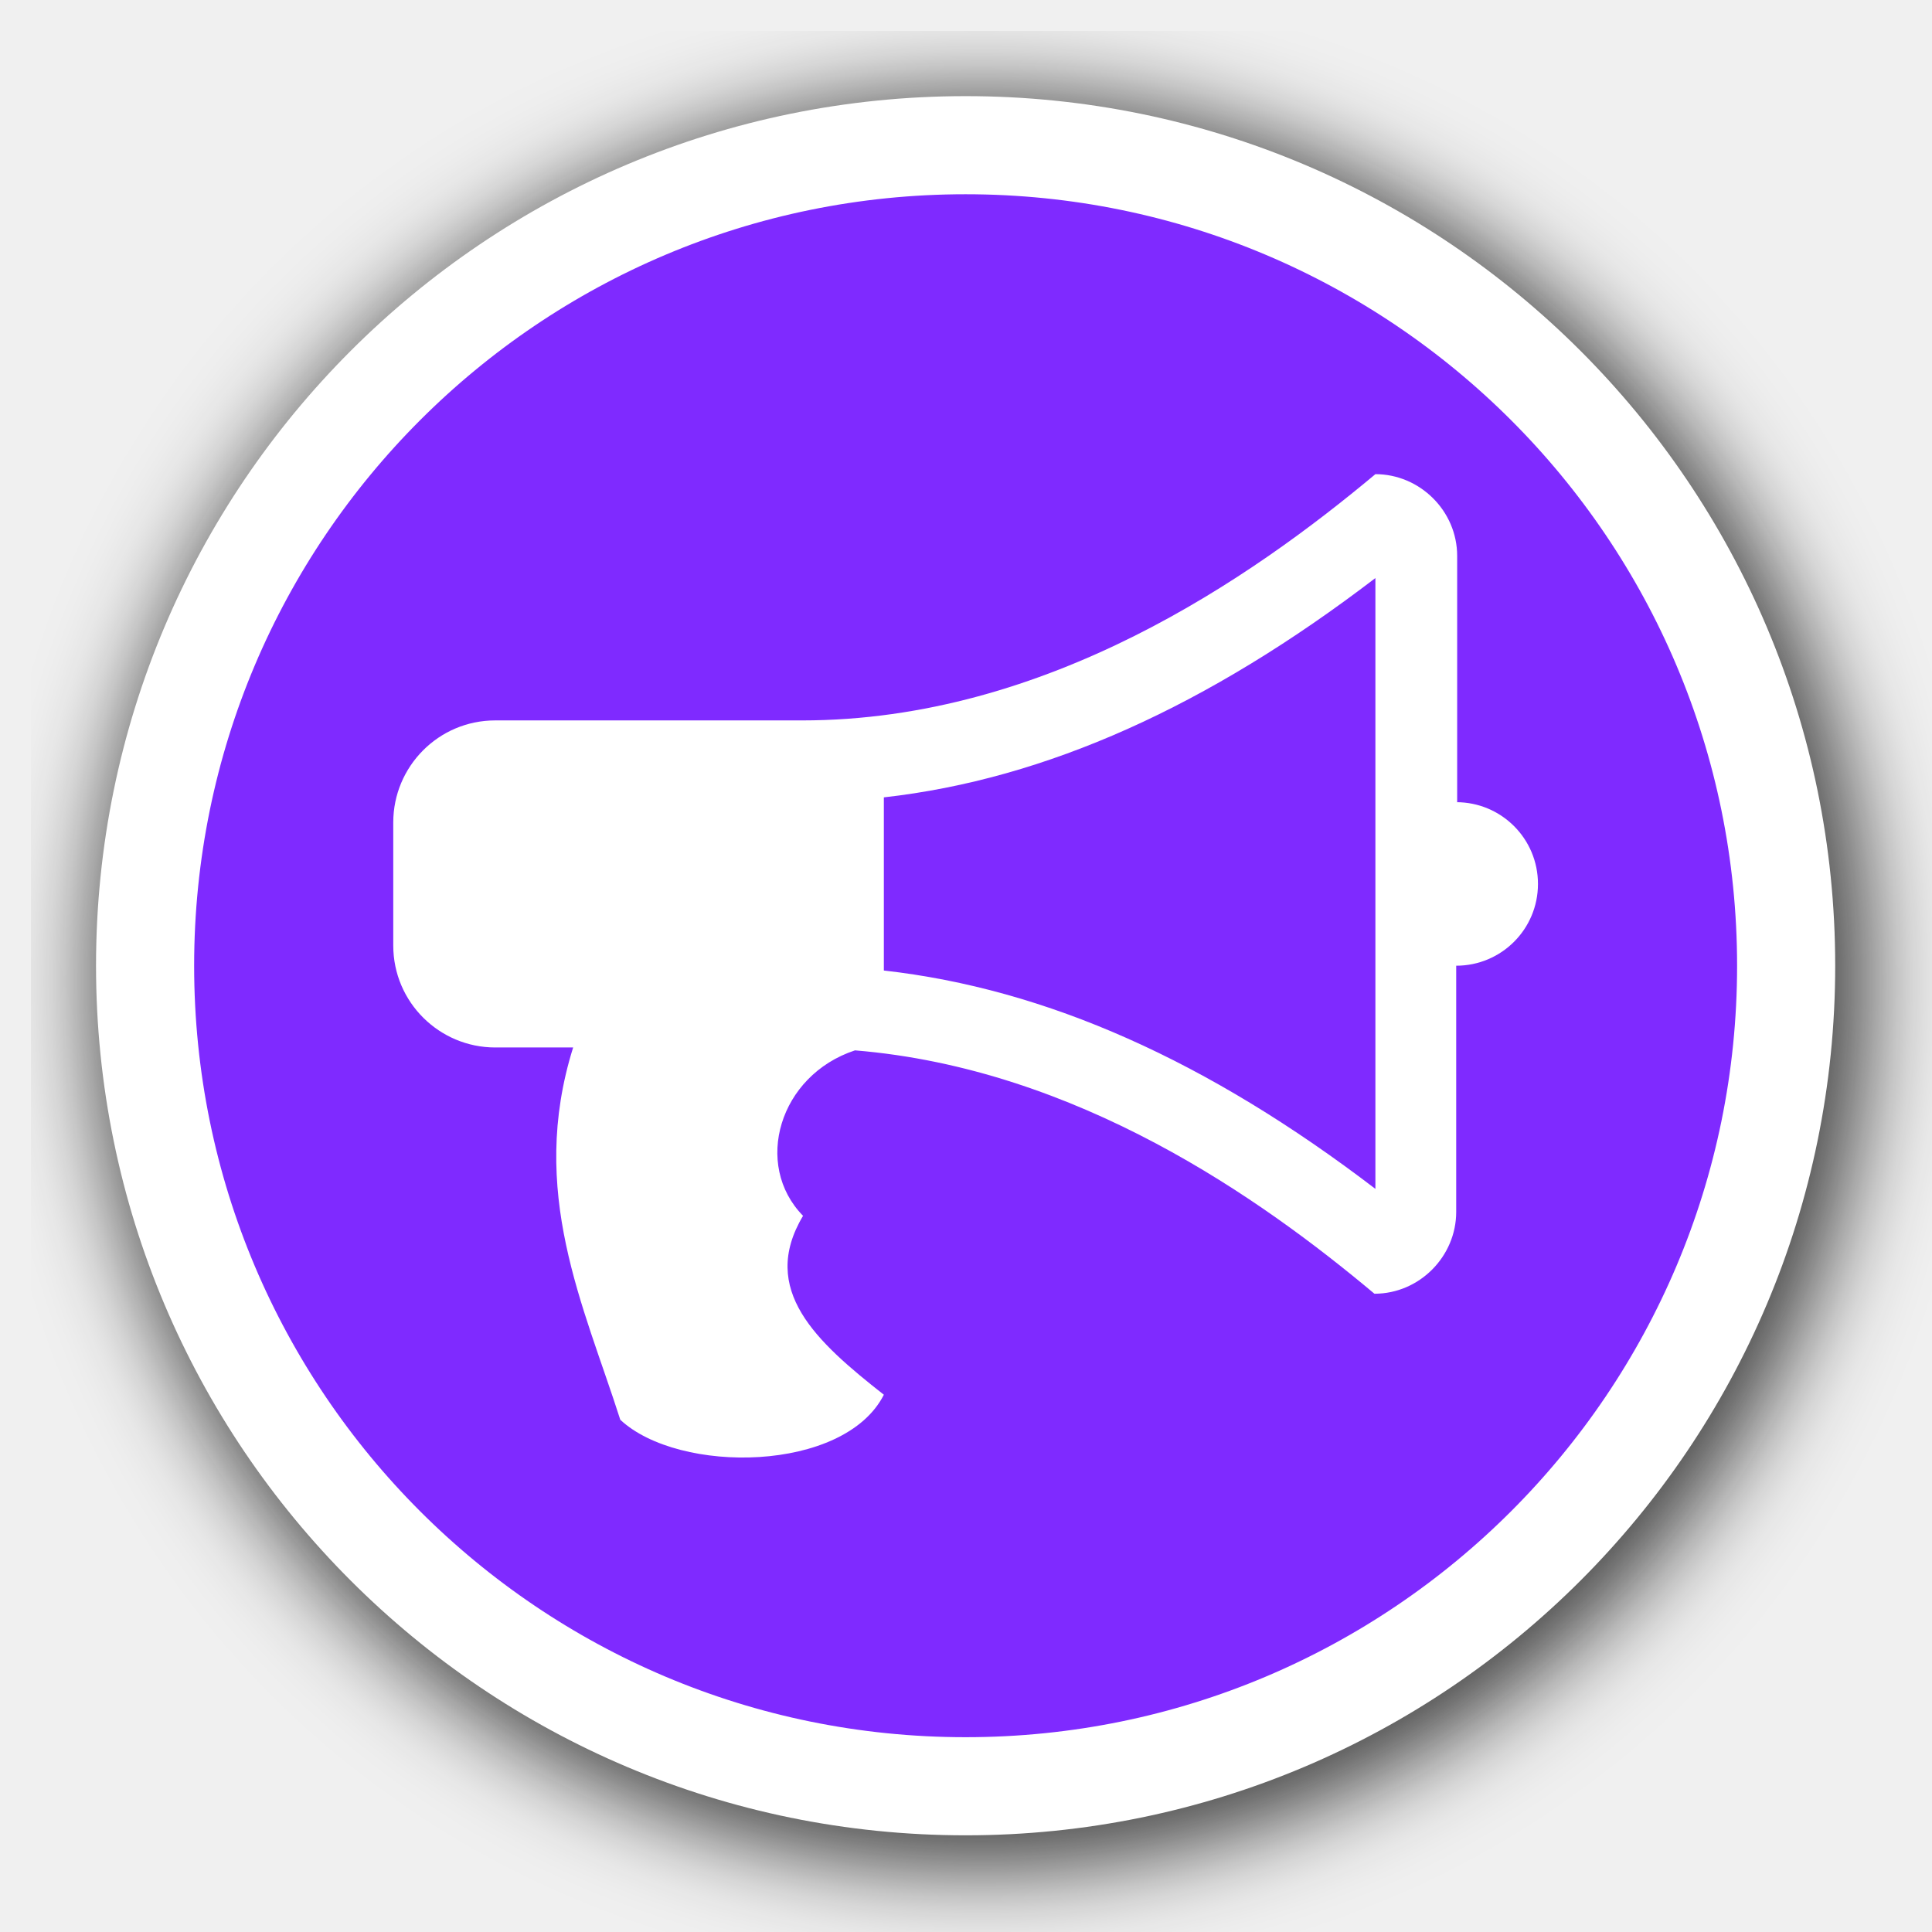
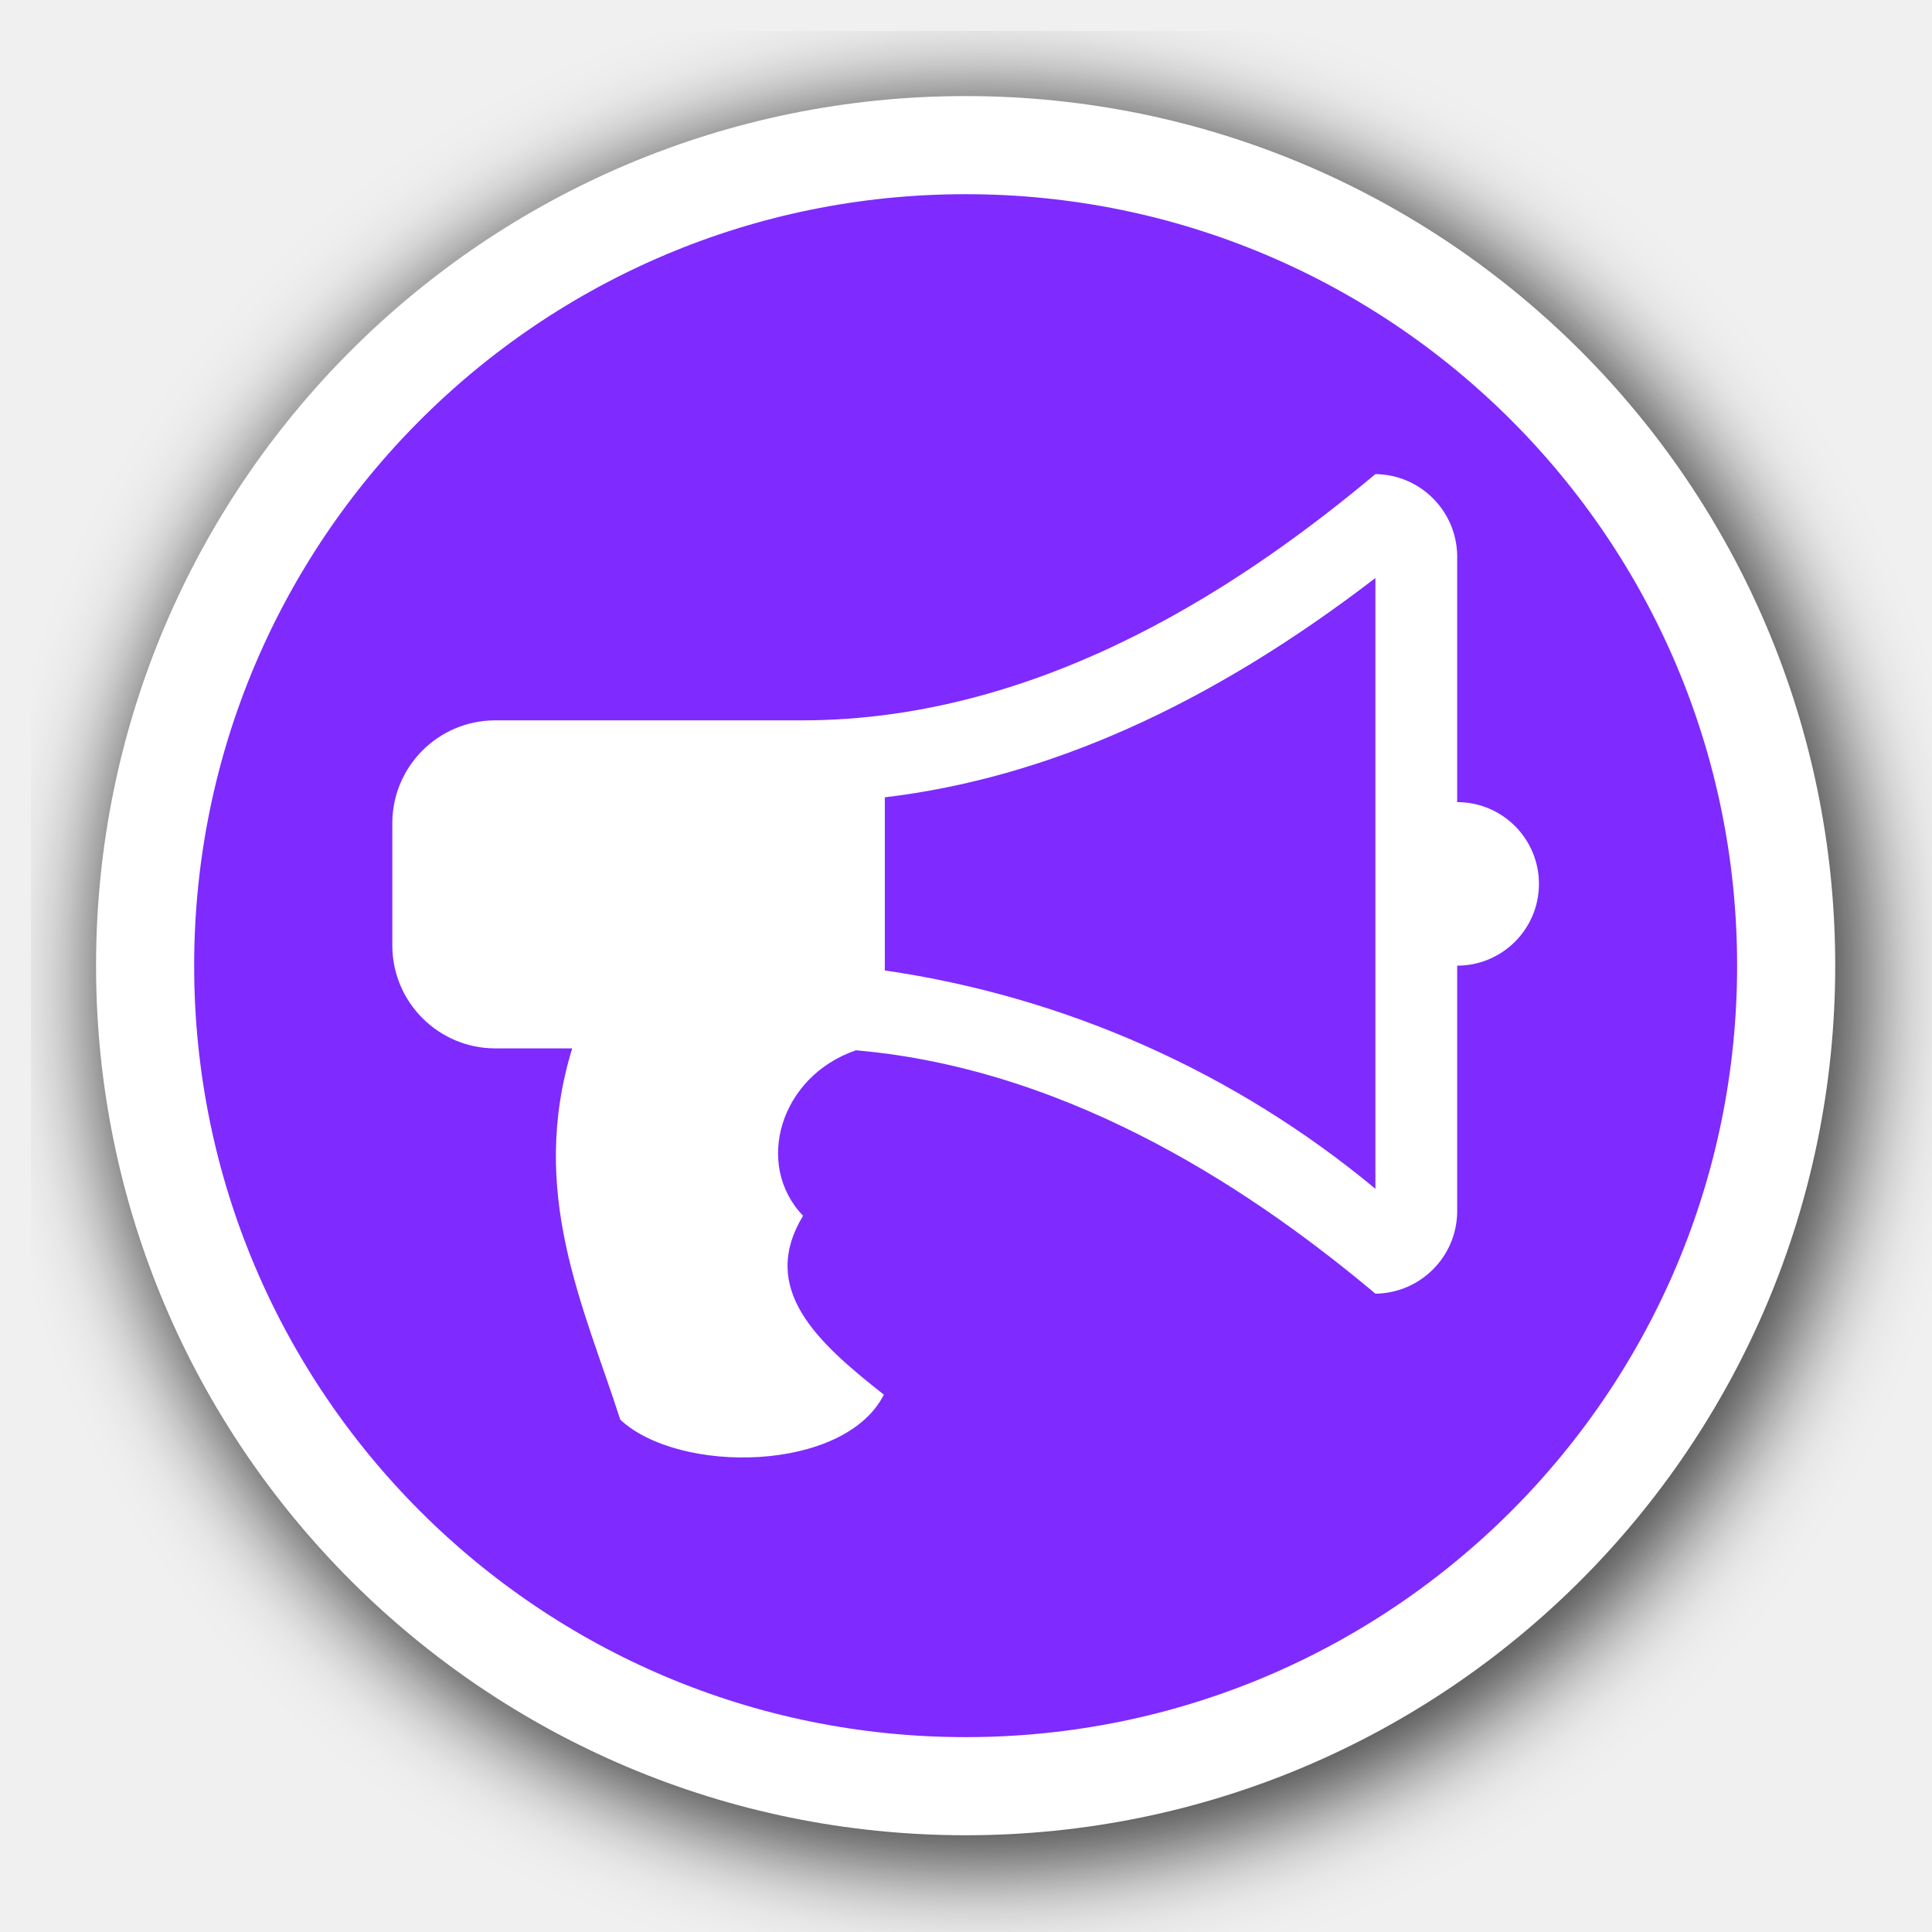
- <svg xmlns="http://www.w3.org/2000/svg" xmlns:xlink="http://www.w3.org/1999/xlink" width="10mm" height="10mm" viewBox="0 0 35.433 35.433" id="svg2" version="1.1">
-   <defs id="defs4">
-     <filter style="color-interpolation-filters:sRGB" id="filter4250" x="-0.079" width="1.158" y="-0.079" height="1.158">
-       <feGaussianBlur stdDeviation="0.056" id="feGaussianBlur4252" />
+ <svg xmlns="http://www.w3.org/2000/svg" width="10mm" height="10mm" viewBox="0 0 35.433 35.433">
+   <defs>
+     <filter id="j" x="-.079" width="1.158" y="-.079" height="1.158" color-interpolation-filters="sRGB">
+       <feGaussianBlur stdDeviation=".056" />
    </filter>
-     <linearGradient y2="339.222" x2="288.494" y1="55.888" x1="288.494" gradientUnits="userSpaceOnUse" id="linearGradient3353" xlink:href="#SVGID_1_" />
-     <linearGradient y2="339.222" x2="251.211" y1="55.888" x1="251.211" gradientUnits="userSpaceOnUse" id="linearGradient3355" xlink:href="#SVGID_2_" />
-     <linearGradient y2="339.222" x2="293.225" y1="55.888" x1="293.225" gradientUnits="userSpaceOnUse" id="linearGradient3357" xlink:href="#SVGID_3_" />
-     <linearGradient y2="339.222" x2="375.334" y1="55.888" x1="375.334" gradientUnits="userSpaceOnUse" id="linearGradient3359" xlink:href="#SVGID_4_" />
-     <linearGradient y2="339.222" x2="334.494" y1="55.888" x1="334.494" gradientUnits="userSpaceOnUse" id="linearGradient3361" xlink:href="#SVGID_5_" />
-     <linearGradient y2="339.224" x2="458.427" y1="55.887" x1="458.427" gradientUnits="userSpaceOnUse" id="linearGradient3363" xlink:href="#SVGID_6_" />
-     <linearGradient y2="339.221" x2="413.163" y1="55.888" x1="413.163" gradientUnits="userSpaceOnUse" id="linearGradient3365" xlink:href="#SVGID_7_" />
-     <linearGradient y2="339.224" x2="290.762" y1="55.887" x1="290.762" gradientUnits="userSpaceOnUse" id="linearGradient3367" xlink:href="#SVGID_8_" />
-     <linearGradient y2="339.221" x2="346.773" y1="55.888" x1="346.773" gradientUnits="userSpaceOnUse" id="linearGradient3369" xlink:href="#SVGID_9_" />
-     <linearGradient id="SVGID_1_" gradientUnits="userSpaceOnUse" x1="288.494" y1="55.888" x2="288.494" y2="339.222">
-       <stop offset="0" style="stop-color:#BED5E1" id="stop261" />
-       <stop offset="1" style="stop-color:#567B8F" id="stop263" />
+     <linearGradient id="a" gradientUnits="userSpaceOnUse" x1="288.494" y1="55.888" x2="288.494" y2="339.222">
+       <stop offset="0" stop-color="#bed5e1" />
+       <stop offset="1" stop-color="#567b8f" />
    </linearGradient>
-     <linearGradient id="SVGID_2_" gradientUnits="userSpaceOnUse" x1="251.211" y1="55.888" x2="251.211" y2="339.222">
-       <stop offset="0" style="stop-color:#BED5E1" id="stop268" />
-       <stop offset="1" style="stop-color:#567B8F" id="stop270" />
+     <linearGradient id="b" gradientUnits="userSpaceOnUse" x1="251.211" y1="55.888" x2="251.211" y2="339.222">
+       <stop offset="0" stop-color="#bed5e1" />
+       <stop offset="1" stop-color="#567b8f" />
    </linearGradient>
-     <linearGradient id="SVGID_3_" gradientUnits="userSpaceOnUse" x1="293.225" y1="55.888" x2="293.225" y2="339.222">
-       <stop offset="0" style="stop-color:#BED5E1" id="stop275" />
-       <stop offset="1" style="stop-color:#567B8F" id="stop277" />
+     <linearGradient id="c" gradientUnits="userSpaceOnUse" x1="293.225" y1="55.888" x2="293.225" y2="339.222">
+       <stop offset="0" stop-color="#bed5e1" />
+       <stop offset="1" stop-color="#567b8f" />
    </linearGradient>
-     <linearGradient id="SVGID_4_" gradientUnits="userSpaceOnUse" x1="375.334" y1="55.888" x2="375.334" y2="339.222">
-       <stop offset="0" style="stop-color:#BED5E1" id="stop282" />
-       <stop offset="1" style="stop-color:#567B8F" id="stop284" />
+     <linearGradient id="d" gradientUnits="userSpaceOnUse" x1="375.334" y1="55.888" x2="375.334" y2="339.222">
+       <stop offset="0" stop-color="#bed5e1" />
+       <stop offset="1" stop-color="#567b8f" />
    </linearGradient>
-     <linearGradient id="SVGID_5_" gradientUnits="userSpaceOnUse" x1="334.494" y1="55.888" x2="334.494" y2="339.222">
-       <stop offset="0" style="stop-color:#BED5E1" id="stop289" />
-       <stop offset="1" style="stop-color:#567B8F" id="stop291" />
+     <linearGradient id="e" gradientUnits="userSpaceOnUse" x1="334.494" y1="55.888" x2="334.494" y2="339.222">
+       <stop offset="0" stop-color="#bed5e1" />
+       <stop offset="1" stop-color="#567b8f" />
    </linearGradient>
-     <linearGradient id="SVGID_6_" gradientUnits="userSpaceOnUse" x1="458.427" y1="55.887" x2="458.427" y2="339.224">
-       <stop offset="0" style="stop-color:#BED5E1" id="stop296" />
-       <stop offset="1" style="stop-color:#567B8F" id="stop298" />
+     <linearGradient id="f" gradientUnits="userSpaceOnUse" x1="458.427" y1="55.887" x2="458.427" y2="339.224">
+       <stop offset="0" stop-color="#bed5e1" />
+       <stop offset="1" stop-color="#567b8f" />
    </linearGradient>
-     <linearGradient id="SVGID_7_" gradientUnits="userSpaceOnUse" x1="413.163" y1="55.888" x2="413.163" y2="339.221">
-       <stop offset="0" style="stop-color:#BED5E1" id="stop303" />
-       <stop offset="1" style="stop-color:#567B8F" id="stop305" />
+     <linearGradient id="g" gradientUnits="userSpaceOnUse" x1="413.163" y1="55.888" x2="413.163" y2="339.221">
+       <stop offset="0" stop-color="#bed5e1" />
+       <stop offset="1" stop-color="#567b8f" />
    </linearGradient>
-     <linearGradient id="SVGID_8_" gradientUnits="userSpaceOnUse" x1="290.762" y1="55.887" x2="290.762" y2="339.224">
-       <stop offset="0" style="stop-color:#BED5E1" id="stop310" />
-       <stop offset="1" style="stop-color:#567B8F" id="stop312" />
+     <linearGradient id="h" gradientUnits="userSpaceOnUse" x1="290.762" y1="55.887" x2="290.762" y2="339.224">
+       <stop offset="0" stop-color="#bed5e1" />
+       <stop offset="1" stop-color="#567b8f" />
    </linearGradient>
-     <linearGradient id="SVGID_9_" gradientUnits="userSpaceOnUse" x1="346.773" y1="55.888" x2="346.773" y2="339.221">
-       <stop offset="0" style="stop-color:#BED5E1" id="stop317" />
-       <stop offset="1" style="stop-color:#567B8F" id="stop319" />
-     </linearGradient>
-     <linearGradient gradientTransform="matrix(1,0,0,-1,-191.2002,-3.189)" y2="-342.412" x2="479.694" y1="-59.078" x1="479.694" gradientUnits="userSpaceOnUse" id="SVGID_1_-4">
-       <stop id="stop68" style="stop-color:#BED5E1" offset="0" />
-       <stop id="stop70" style="stop-color:#567B8F" offset="1" />
-     </linearGradient>
-     <linearGradient gradientTransform="matrix(1,0,0,-1,-191.2002,-3.189)" y2="-342.414" x2="442.411" y1="-59.077" x1="442.411" gradientUnits="userSpaceOnUse" id="SVGID_2_-2">
-       <stop id="stop79" style="stop-color:#BED5E1" offset="0" />
-       <stop id="stop81" style="stop-color:#567B8F" offset="1" />
-     </linearGradient>
-     <linearGradient gradientTransform="matrix(1,0,0,-1,-191.2002,-3.189)" y2="-342.415" x2="484.425" y1="-59.077" x1="484.425" gradientUnits="userSpaceOnUse" id="SVGID_3_-6">
-       <stop id="stop90" style="stop-color:#BED5E1" offset="0" />
-       <stop id="stop92" style="stop-color:#567B8F" offset="1" />
-     </linearGradient>
-     <linearGradient gradientTransform="matrix(1,0,0,-1,-191.2002,-3.189)" y2="-342.41" x2="566.533" y1="-59.078" x1="566.533" gradientUnits="userSpaceOnUse" id="SVGID_4_-9">
-       <stop id="stop101" style="stop-color:#BED5E1" offset="0" />
-       <stop id="stop103" style="stop-color:#567B8F" offset="1" />
-     </linearGradient>
-     <linearGradient gradientTransform="matrix(1,0,0,-1,-191.2002,-3.189)" y2="-342.409" x2="525.692" y1="-59.078" x1="525.692" gradientUnits="userSpaceOnUse" id="SVGID_5_-1">
-       <stop id="stop112" style="stop-color:#BED5E1" offset="0" />
-       <stop id="stop114" style="stop-color:#567B8F" offset="1" />
-     </linearGradient>
-     <linearGradient gradientTransform="matrix(1,0,0,-1,-191.2002,-3.189)" y2="-342.415" x2="649.626" y1="-59.075" x1="649.626" gradientUnits="userSpaceOnUse" id="SVGID_6_-8">
-       <stop id="stop123" style="stop-color:#BED5E1" offset="0" />
-       <stop id="stop125" style="stop-color:#567B8F" offset="1" />
-     </linearGradient>
-     <linearGradient gradientTransform="matrix(1,0,0,-1,-191.2002,-3.189)" y2="-342.412" x2="604.362" y1="-59.077" x1="604.362" gradientUnits="userSpaceOnUse" id="SVGID_7_-8">
-       <stop id="stop134" style="stop-color:#BED5E1" offset="0" />
-       <stop id="stop136" style="stop-color:#567B8F" offset="1" />
-     </linearGradient>
-     <linearGradient gradientTransform="matrix(1,0,0,-1,-191.2002,-3.189)" y2="-342.417" x2="481.962" y1="-59.074" x1="481.962" gradientUnits="userSpaceOnUse" id="SVGID_8_-5">
-       <stop id="stop145" style="stop-color:#BED5E1" offset="0" />
-       <stop id="stop147" style="stop-color:#567B8F" offset="1" />
-     </linearGradient>
-     <linearGradient gradientTransform="matrix(1,0,0,-1,-191.2002,-3.189)" y2="-342.413" x2="537.974" y1="-59.077" x1="537.974" gradientUnits="userSpaceOnUse" id="SVGID_9_-8">
-       <stop id="stop156" style="stop-color:#BED5E1" offset="0" />
-       <stop id="stop158" style="stop-color:#567B8F" offset="1" />
+     <linearGradient id="i" gradientUnits="userSpaceOnUse" x1="346.773" y1="55.888" x2="346.773" y2="339.221">
+       <stop offset="0" stop-color="#bed5e1" />
+       <stop offset="1" stop-color="#567b8f" />
    </linearGradient>
  </defs>
-   <g id="layer1" transform="translate(-153.8823,-414.5198)">
-     <g id="g4290">
-       <g id="flowRoot4136-0" style="font-style:normal;font-variant:normal;font-weight:normal;font-stretch:normal;font-size:9.69px;line-height:125%;font-family:'DejaVu Sans';-inkscape-font-specification:'DejaVu Sans, Normal';text-align:start;letter-spacing:0px;word-spacing:0px;writing-mode:lr-tb;text-anchor:start;fill:#000000;fill-opacity:1;stroke:none;stroke-width:1px;stroke-linecap:butt;stroke-linejoin:miter;stroke-opacity:1;filter:url(#filter4250)" transform="matrix(17.642,0,0,17.642,-2039.982,-7634.318)">
-         <ellipse ry="0.853" rx="0.853" cy="457.252" cx="125.375" id="path4154-1" style="opacity:1;fill:#ffffff;fill-opacity:1;fill-rule:evenodd;stroke:#000000;stroke-width:0.102;stroke-linecap:round;stroke-linejoin:round;stroke-miterlimit:4;stroke-dasharray:none;stroke-dashoffset:0;stroke-opacity:1" />
-       </g>
-       <g id="flowRoot4136" style="font-style:normal;font-variant:normal;font-weight:normal;font-stretch:normal;font-size:9.69px;line-height:125%;font-family:'DejaVu Sans';-inkscape-font-specification:'DejaVu Sans, Normal';text-align:start;letter-spacing:0px;word-spacing:0px;writing-mode:lr-tb;text-anchor:start;fill:#ffffff;fill-opacity:1;stroke:#ffffff;stroke-width:1px;stroke-linecap:butt;stroke-linejoin:miter;stroke-opacity:1" transform="matrix(17.642,0,0,17.642,-2040.274,-7634.609)">
-         <ellipse ry="0.853" rx="0.853" cy="457.252" cx="125.375" id="path4154" style="opacity:1;fill:#7f2aff;fill-opacity:1;fill-rule:evenodd;stroke:#ffffff;stroke-width:0.102;stroke-linecap:round;stroke-linejoin:round;stroke-miterlimit:4;stroke-dasharray:none;stroke-dashoffset:0;stroke-opacity:1" />
-         <path style="font-style:normal;font-variant:normal;font-weight:normal;font-stretch:normal;font-size:medium;line-height:125%;font-family:FontAwesome;-inkscape-font-specification:FontAwesome;text-align:start;letter-spacing:0px;word-spacing:0px;writing-mode:lr-tb;text-anchor:start;fill:#ffffff;fill-opacity:1;stroke:none;stroke-width:1px;stroke-linecap:butt;stroke-linejoin:miter;stroke-opacity:1" id="path4238" d="m 125.886,457.082 0,-0.256 c 0,-0.047 -0.039,-0.085 -0.085,-0.085 -0.128,0.107 -0.341,0.256 -0.596,0.256 l -0.319,0 c -0.059,0 -0.106,0.048 -0.106,0.106 l 0,0.128 c 0,0.059 0.048,0.106 0.106,0.106 l 0.081,0 c -0.047,0.15 0.011,0.268 0.049,0.387 0.061,0.057 0.233,0.055 0.274,-0.026 -0.07,-0.055 -0.13,-0.109 -0.084,-0.186 -0.052,-0.053 -0.025,-0.146 0.054,-0.172 0.231,0.019 0.422,0.154 0.54,0.253 0.047,0 0.085,-0.039 0.085,-0.085 l 0,-0.256 c 0.047,0 0.085,-0.038 0.085,-0.085 0,-0.047 -0.038,-0.085 -0.085,-0.085 z m -0.085,0.402 c -0.174,-0.133 -0.342,-0.208 -0.511,-0.227 l 0,-0.18 c 0.169,-0.019 0.337,-0.095 0.511,-0.228 l 0,0.635 z" />
-       </g>
+   <g font-weight="400" font-size="9.69" font-family="DejaVu Sans" letter-spacing="0" word-spacing="0">
+     <ellipse ry=".853" rx=".853" cy="457.252" cx="125.375" fill="#fff" fill-rule="evenodd" stroke="#000" stroke-width=".102" stroke-linecap="round" stroke-linejoin="round" style="line-height:125%;-inkscape-font-specification:'DejaVu Sans, Normal';text-align:start" transform="translate(-2193.864 -8048.837) scale(17.642)" filter="url(#j)" />
+     <g style="line-height:125%;-inkscape-font-specification:'DejaVu Sans, Normal';text-align:start" transform="translate(-2194.156 -8049.13) scale(17.642)" fill="#fff" stroke="#fff">
+       <ellipse ry=".853" rx=".853" cy="457.252" cx="125.375" fill="#7f2aff" fill-rule="evenodd" stroke-width=".102" stroke-linecap="round" stroke-linejoin="round" />
+       <path style="line-height:125%;-inkscape-font-specification:FontAwesome;text-align:start" d="M125.886 457.082v-.256a.086.086 0 0 0-.085-.085c-.128.107-.34.256-.596.256h-.32a.107.107 0 0 0-.106.106v.128c0 .059.048.107.107.107h.08c-.046.15.012.268.05.386.061.057.233.055.274-.026-.07-.055-.13-.11-.084-.186-.051-.053-.024-.145.055-.172.23.02.422.154.54.253a.086.086 0 0 0 .085-.085v-.256a.085.085 0 0 0 .085-.085.085.085 0 0 0-.085-.085zm-.085.402a1.03 1.03 0 0 0-.51-.227v-.18c.168-.02.337-.095.51-.228v.635z" font-size="medium" font-family="FontAwesome" stroke="none" />
    </g>
  </g>
</svg>
